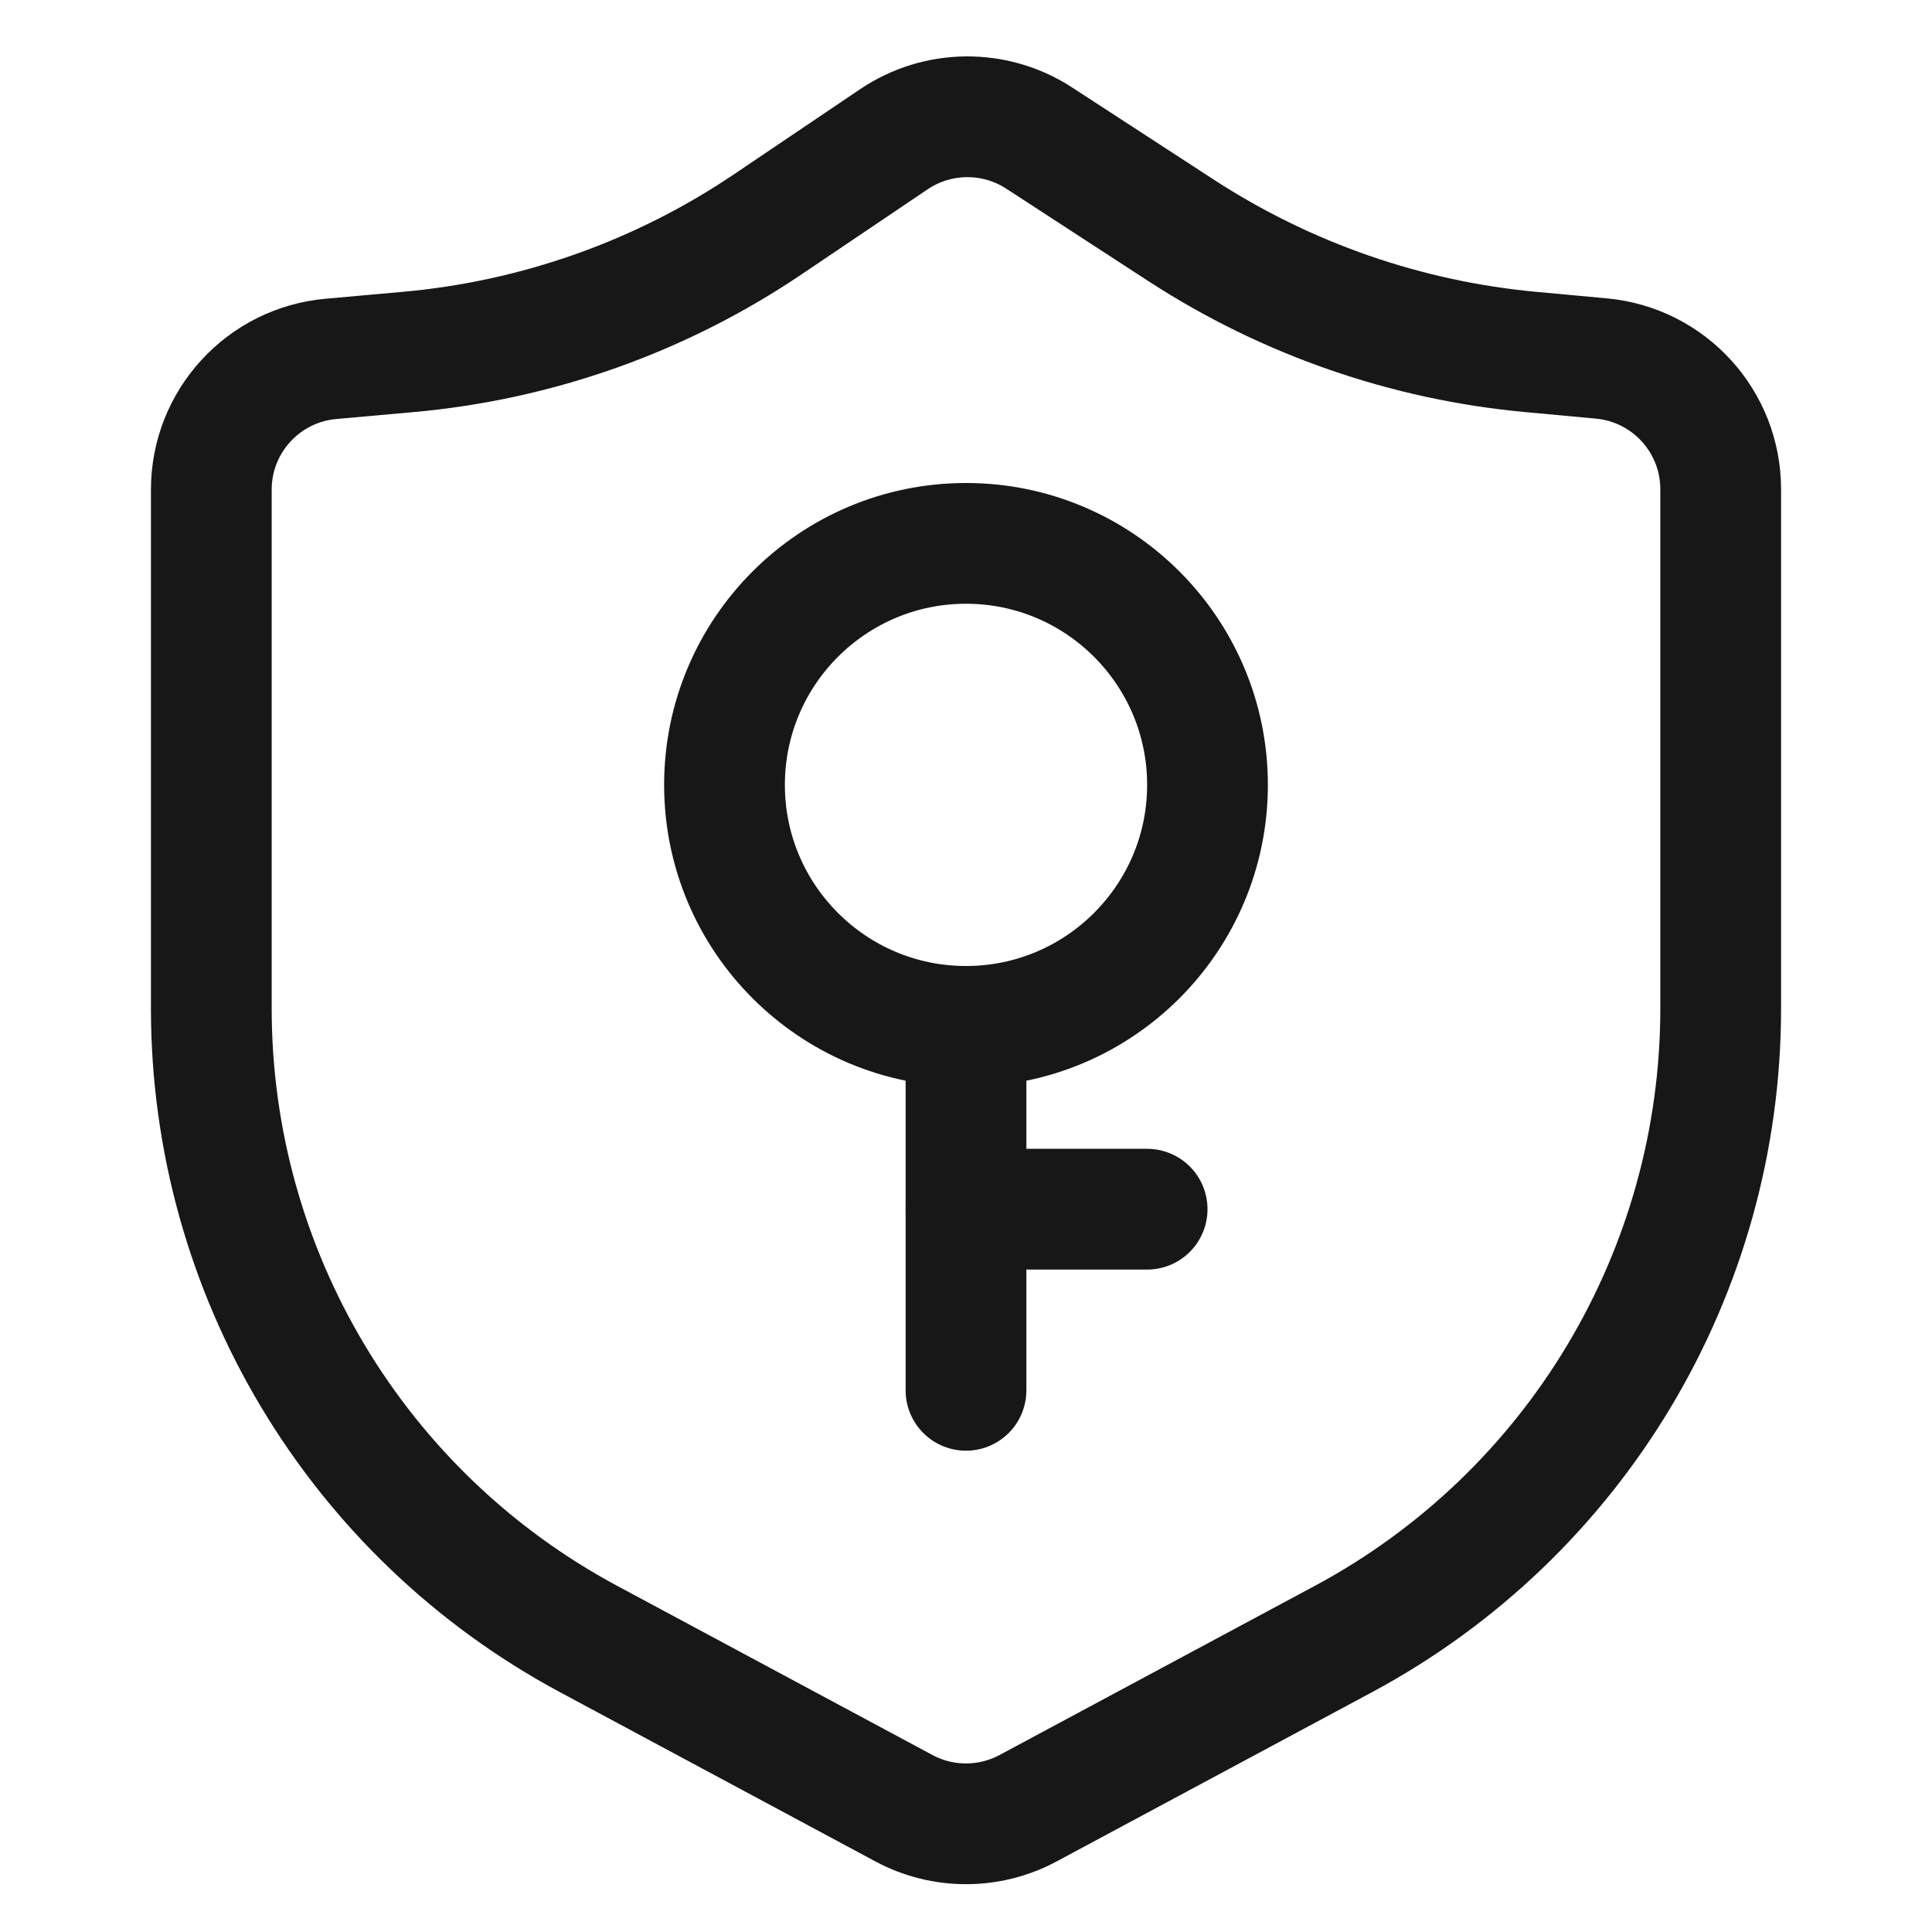
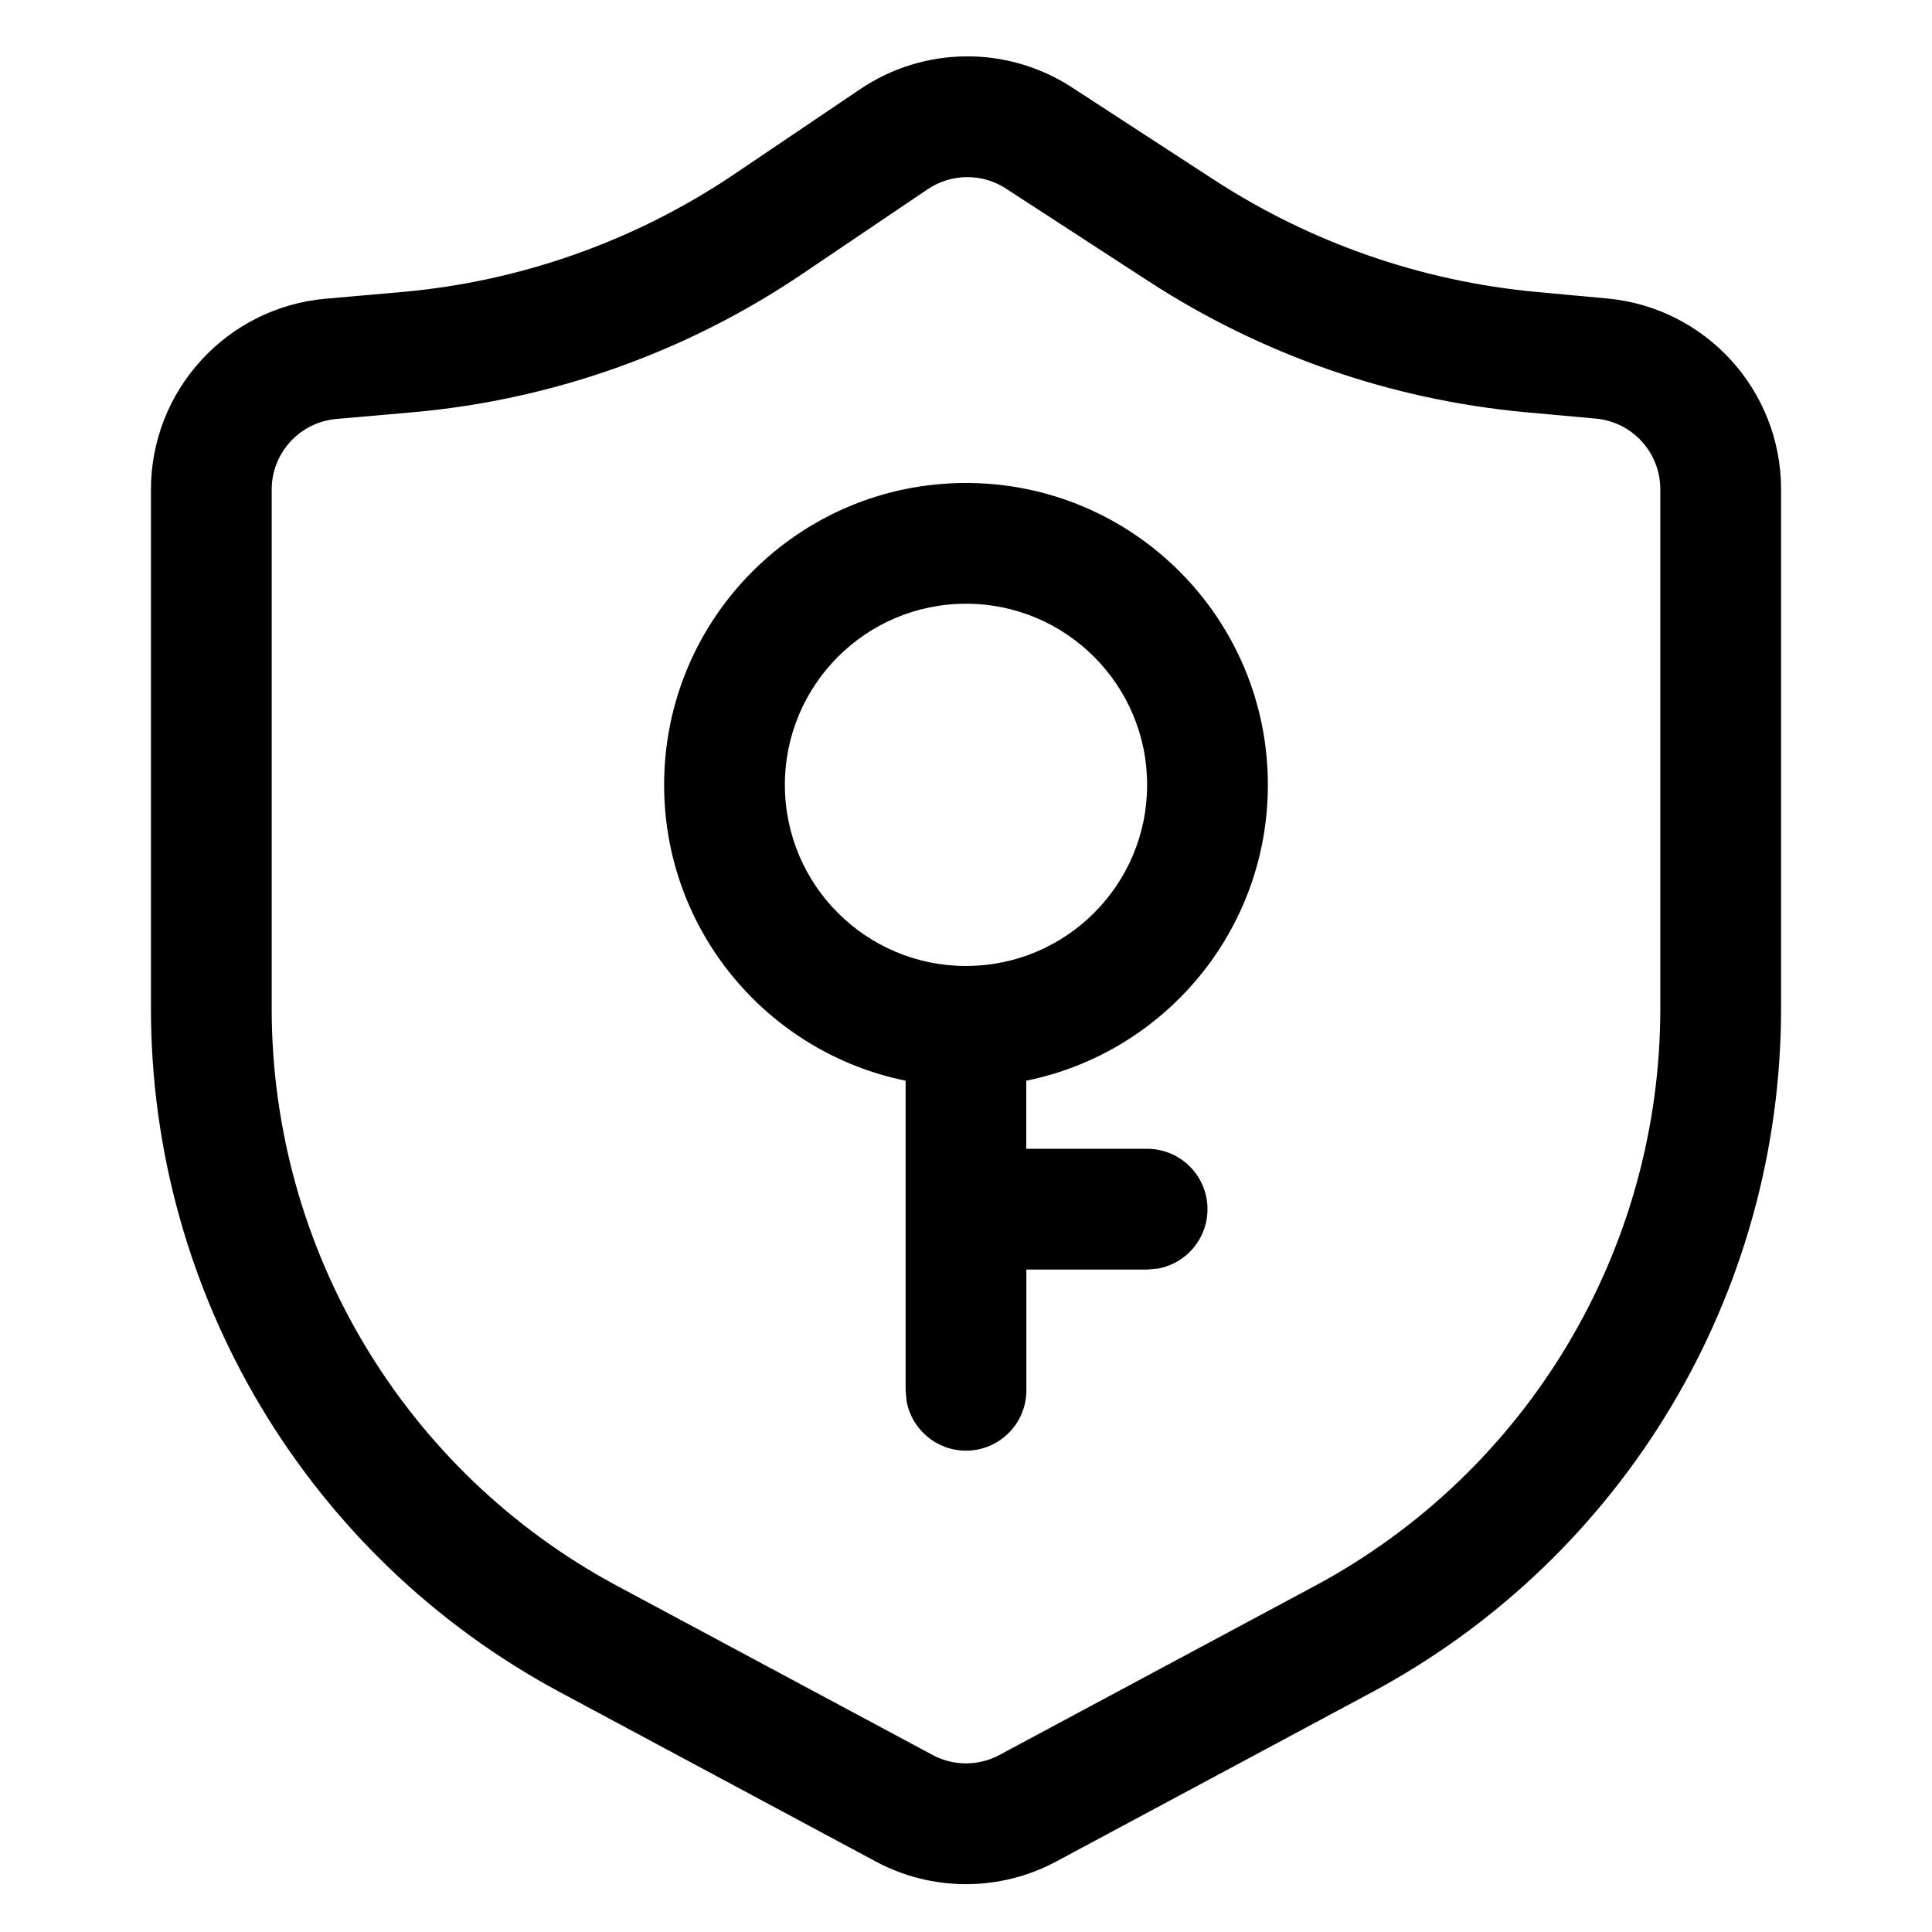
<svg xmlns="http://www.w3.org/2000/svg" width="16px" height="16px" viewBox="0 0 16 16" version="1.1">
  <g id="定稿" stroke="none" stroke-width="1" fill="none" fill-rule="evenodd">
    <g id="设施服务icon" transform="translate(-306, -171)">
      <g id="1.Base基础/2.Icon图标/权限管理/16*16" transform="translate(306, 171)">
        <g id="20*20备份-25" opacity="0" transform="translate(0, 0)">
          <g id="24*24" transform="translate(8, 8) rotate(-180) translate(-8, -8) translate(-0, 0)">
            <line x1="6.136" y1="1.045" x2="6.669" y2="3.032" id="Stroke-33" stroke="#F1F1F1" stroke-width="0.5" />
            <line x1="4.4" y1="1.765" x2="5.429" y2="3.546" id="Stroke-34" stroke="#F1F1F1" stroke-width="0.5" />
            <line x1="1.765" y1="4.4" x2="3.546" y2="5.429" id="Stroke-35" stroke="#F1F1F1" stroke-width="0.5" />
            <line x1="1.045" y1="6.136" x2="3.032" y2="6.669" id="Stroke-36" stroke="#F1F1F1" stroke-width="0.5" />
            <line x1="1.045" y1="9.864" x2="3.032" y2="9.331" id="Stroke-37" stroke="#F1F1F1" stroke-width="0.5" />
            <line x1="1.765" y1="11.6" x2="3.546" y2="10.571" id="Stroke-38" stroke="#F1F1F1" stroke-width="0.5" />
            <line x1="4.4" y1="14.235" x2="5.429" y2="12.454" id="Stroke-39" stroke="#F1F1F1" stroke-width="0.5" />
            <line x1="6.136" y1="14.955" x2="6.669" y2="12.968" id="Stroke-40" stroke="#F1F1F1" stroke-width="0.5" />
            <line x1="9.864" y1="14.955" x2="9.331" y2="12.968" id="Stroke-41" stroke="#F1F1F1" stroke-width="0.5" />
            <line x1="11.6" y1="14.235" x2="10.571" y2="12.454" id="Stroke-42" stroke="#F1F1F1" stroke-width="0.5" />
            <line x1="14.235" y1="11.6" x2="12.454" y2="10.571" id="Stroke-43" stroke="#F1F1F1" stroke-width="0.5" />
            <line x1="14.955" y1="9.864" x2="12.968" y2="9.331" id="Stroke-44" stroke="#F1F1F1" stroke-width="0.5" />
            <line x1="14.955" y1="6.136" x2="12.968" y2="6.669" id="Stroke-45" stroke="#F1F1F1" stroke-width="0.5" />
            <line x1="14.235" y1="4.4" x2="12.454" y2="5.429" id="Stroke-46" stroke="#F1F1F1" stroke-width="0.5" />
            <line x1="11.6" y1="1.765" x2="10.571" y2="3.546" id="Stroke-47" stroke="#F1F1F1" stroke-width="0.5" />
            <line x1="9.864" y1="1.045" x2="9.331" y2="3.032" id="Stroke-48" stroke="#F1F1F1" stroke-width="0.5" />
            <line x1="8" y1="0.8" x2="8" y2="3.2" id="Stroke-49" stroke="#3FA8F4" stroke-width="0.5" />
            <line x1="0.8" y1="0.8" x2="4.571" y2="4.571" id="Stroke-50" stroke="#3FA8F4" stroke-width="0.5" />
            <line x1="0.8" y1="8" x2="3.2" y2="8" id="Stroke-51" stroke="#3FA8F4" stroke-width="0.5" />
            <line x1="0.8" y1="15.2" x2="4.571" y2="11.429" id="Stroke-52" stroke="#3FA8F4" stroke-width="0.5" />
            <line x1="8" y1="15.2" x2="8" y2="12.8" id="Stroke-53" stroke="#3FA8F4" stroke-width="0.5" />
            <line x1="15.2" y1="15.2" x2="11.429" y2="11.429" id="Stroke-54" stroke="#3FA8F4" stroke-width="0.5" />
            <line x1="15.2" y1="8" x2="12.8" y2="8" id="Stroke-55" stroke="#3FA8F4" stroke-width="0.5" />
            <line x1="15.2" y1="0.8" x2="11.429" y2="4.571" id="Stroke-56" stroke="#3FA8F4" stroke-width="0.5" />
            <path d="M0,16 L16,16 L16,0 L0,0 L0,16 Z M0.8,15.2 L15.2,15.2 L15.2,0.8 L0.8,0.8 L0.8,15.2 Z" id="Fill-57" fill="#F1F1F1" />
            <path d="M8,0.8 C4.024,0.8 0.8,4.024 0.8,8 C0.8,11.976 4.024,15.2 8,15.2 C11.976,15.2 15.2,11.976 15.2,8 C15.2,4.024 11.976,0.8 8,0.8 M8,0.869 C11.932,0.869 15.131,4.068 15.131,8 C15.131,11.932 11.932,15.131 8,15.131 C4.068,15.131 0.869,11.932 0.869,8 C0.869,4.068 4.068,0.869 8,0.869" id="Fill-58" fill="#3FA8F4" />
            <path d="M3.2,15.2 L12.8,15.2 L12.8,0.8 L3.2,0.8 L3.2,15.2 Z M3.264,15.131 L12.736,15.131 L12.736,0.869 L3.264,0.869 L3.264,15.131 Z" id="Fill-59" fill="#3FA8F4" />
            <path d="M2,14 L14,14 L14,2 L2,2 L2,14 Z M2.067,13.933 L13.933,13.933 L13.933,2.067 L2.067,2.067 L2.067,13.933 Z" id="Fill-60" fill="#3FA8F4" />
            <path d="M0.8,12.8 L15.2,12.8 L15.2,3.2 L0.8,3.2 L0.8,12.8 Z M0.869,12.736 L15.131,12.736 L15.131,3.264 L0.869,3.264 L0.869,12.736 Z" id="Fill-61" fill="#3FA8F4" />
            <path d="M0,16 L16,16 L16,0 L0,0 L0,16 Z M0.067,15.933 L15.933,15.933 L15.933,0.067 L0.067,0.067 L0.067,15.933 Z" id="Fill-62" fill="#3FA8F4" />
          </g>
        </g>
        <rect id="矩形" x="0" y="0" width="16" height="16" />
-         <path d="M2.741,2.972 L3.378,2.915 C4.446,2.82 5.473,2.456 6.361,1.856 L7.403,1.153 C7.765,0.909 8.238,0.905 8.604,1.142 L9.786,1.911 C10.655,2.475 11.648,2.82 12.679,2.915 L13.263,2.969 C13.822,3.021 14.25,3.49 14.25,4.052 L14.25,8.352 C14.25,10.536 13.049,12.542 11.125,13.574 L8.514,14.975 C8.193,15.147 7.807,15.147 7.486,14.975 L4.875,13.574 C2.951,12.542 1.75,10.536 1.75,8.352 L1.75,4.055 C1.75,3.492 2.18,3.022 2.741,2.972 Z" id="矩形" stroke="#171717" />
-         <g id="编组-30" transform="translate(5.5, 4)" stroke="#171717">
-           <path d="M2.5,0.5 C3.052,0.5 3.552,0.724 3.914,1.086 C4.276,1.448 4.5,1.948 4.5,2.5 C4.5,3.052 4.276,3.552 3.914,3.914 C3.552,4.276 3.052,4.5 2.5,4.5 C1.948,4.5 1.448,4.276 1.086,3.914 C0.724,3.552 0.5,3.052 0.5,2.5 C0.5,1.948 0.724,1.448 1.086,1.086 C1.448,0.724 1.948,0.5 2.5,0.5 Z" id="椭圆形" />
-           <line x1="2.5" y1="4.514" x2="2.5" y2="7.514" id="路径-22" stroke-linecap="round" transform="translate(2.5, 6.013828) rotate(-0) translate(-2.5, -6.013828) " />
-           <line x1="2.5" y1="6.014" x2="4" y2="6.014" id="路径-23" stroke-linecap="round" />
+         <g id="编组" transform="translate(1.25, 0.466789)">
+           <path d="M5.873,0.272 C6.402,-0.085 7.092,-0.091 7.626,0.256 L7.626,0.256 L8.808,1.025 C9.609,1.545 10.524,1.863 11.475,1.951 L11.475,1.951 L12.059,2.005 C12.875,2.08 13.5,2.765 13.5,3.585 L13.5,3.585 L13.5,7.885 C13.5,10.253 12.198,12.429 10.111,13.548 L10.111,13.548 L7.5,14.948 C7.032,15.2 6.468,15.2 6,14.948 L6,14.948 L3.389,13.548 C1.302,12.429 0,10.253 0,7.885 L0,7.885 L0,3.588 C0,2.766 0.628,2.08 1.446,2.007 L1.446,2.007 L2.084,1.951 C3.068,1.863 4.013,1.527 4.832,0.975 L4.832,0.975 Z M7.081,1.095 C6.884,0.966 6.628,0.969 6.433,1.1 L6.433,1.1 L5.391,1.804 C4.432,2.451 3.325,2.844 2.173,2.947 L2.173,2.947 L1.535,3.003 C1.232,3.03 1,3.284 1,3.588 L1,3.588 L1,7.885 C1,9.885 2.099,11.722 3.861,12.667 L3.861,12.667 L6.473,14.067 C6.646,14.16 6.854,14.16 7.027,14.067 L7.027,14.067 L9.639,12.667 C11.401,11.722 12.5,9.885 12.5,7.885 L12.5,7.885 L12.5,3.585 C12.5,3.282 12.269,3.028 11.967,3 L11.967,3 L11.383,2.947 C10.271,2.844 9.2,2.472 8.263,1.863 L8.263,1.863 Z M6.75,3.533 C8.131,3.533 9.25,4.652 9.25,6.033 C9.25,7.243 8.391,8.252 7.249,8.483 L7.249,9.047 L8.25,9.047 C8.526,9.047 8.75,9.271 8.75,9.547 C8.75,9.792 8.573,9.997 8.34,10.039 L8.25,10.047 L7.25,10.047 L7.25,11.047 C7.25,11.323 7.026,11.547 6.75,11.547 C6.505,11.547 6.3,11.37 6.258,11.137 L6.25,11.047 L6.25,8.483 C5.109,8.251 4.25,7.243 4.25,6.033 C4.25,4.652 5.369,3.533 6.75,3.533 Z M6.75,4.533 C5.922,4.533 5.25,5.205 5.25,6.033 C5.25,6.862 5.922,7.533 6.75,7.533 C7.578,7.533 8.25,6.862 8.25,6.033 C8.25,5.205 7.578,4.533 6.75,4.533 Z" id="形状结合" fill="currentColor" fill-rule="nonzero" />
+           <g id="编组-30" transform="translate(4.25, 3.533211)" />
        </g>
      </g>
    </g>
  </g>
</svg>
